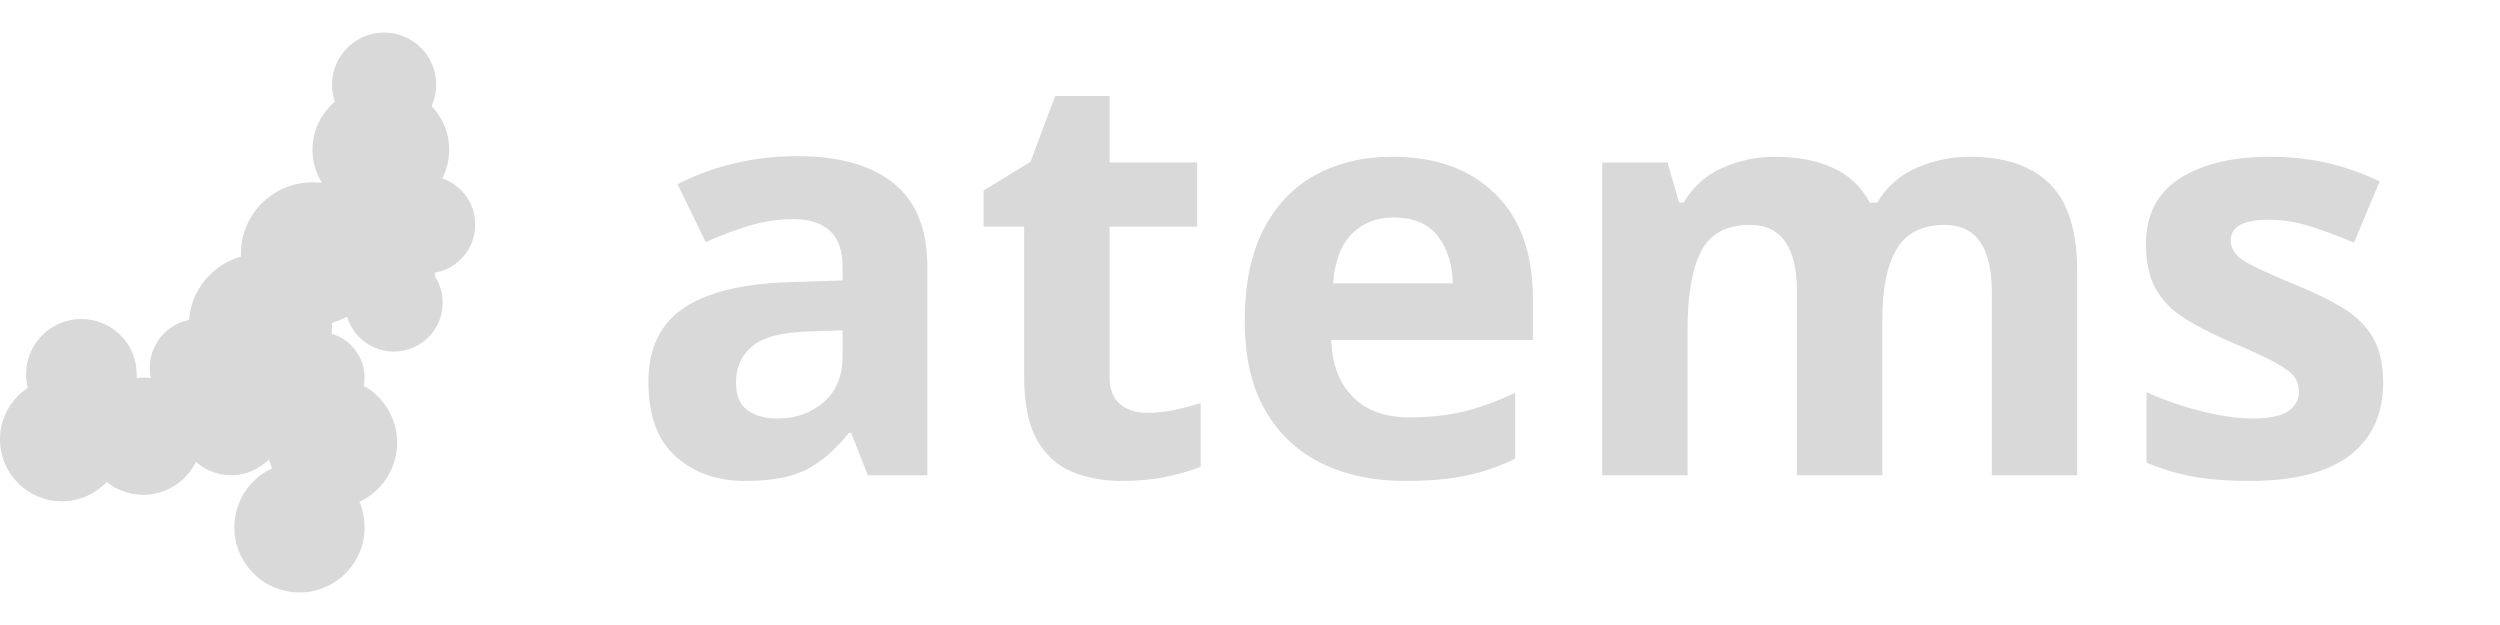
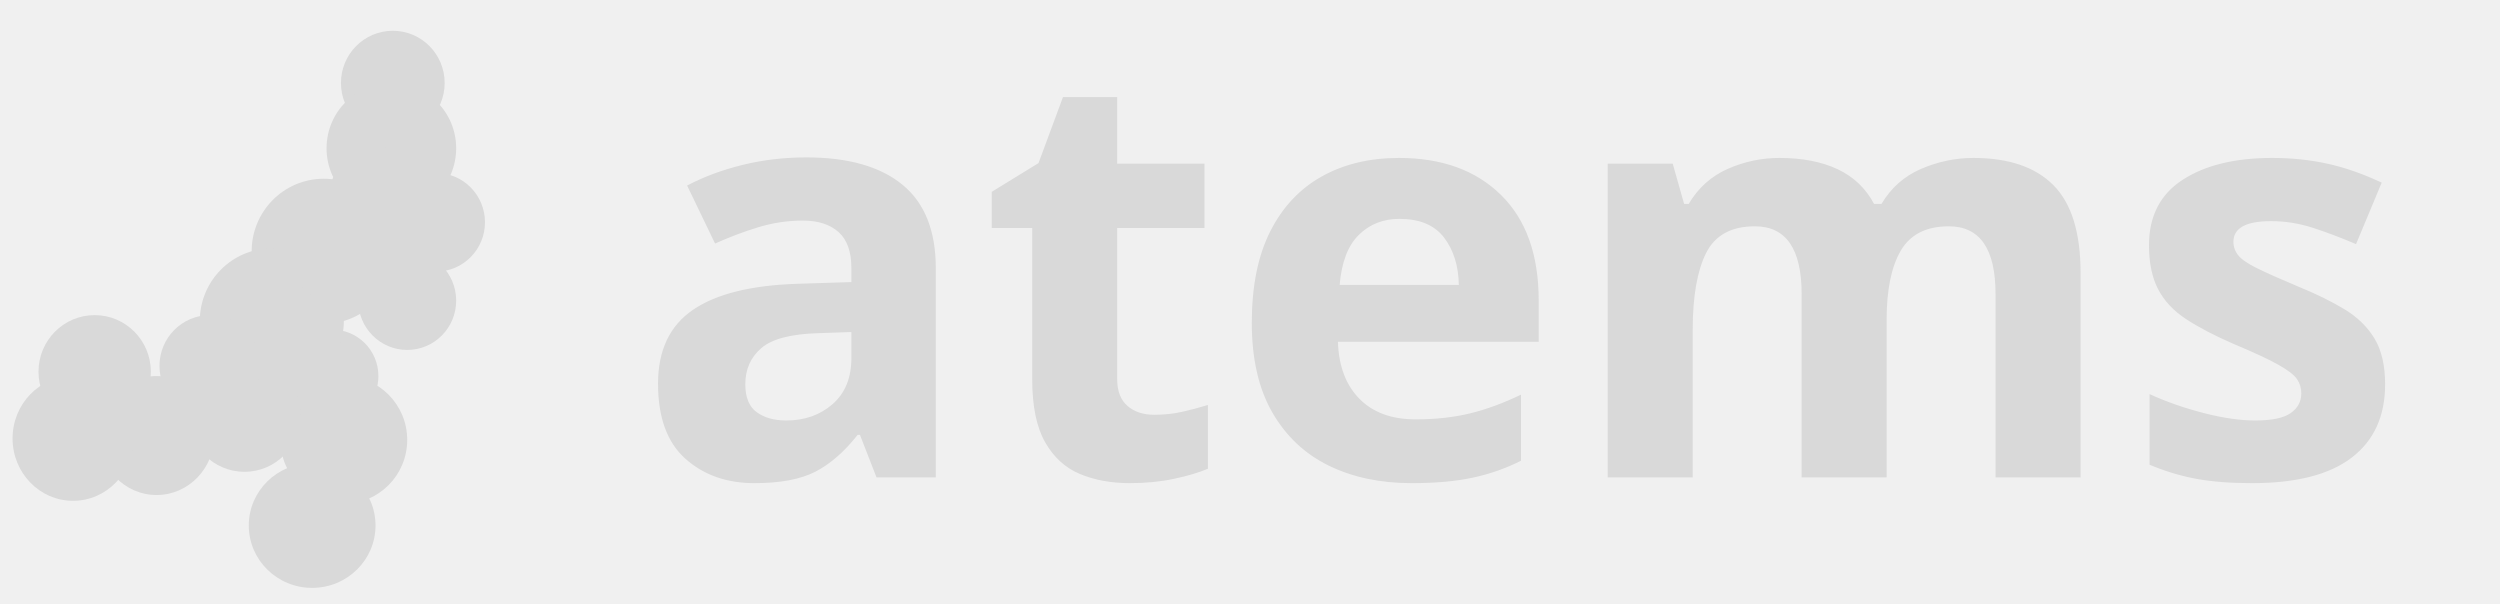
- <svg xmlns="http://www.w3.org/2000/svg" width="384" height="96" overflow="hidden">
+ <svg xmlns="http://www.w3.org/2000/svg" width="199" height="48" overflow="hidden">
  <defs>
    <clipPath id="clip0">
-       <rect x="0" y="0" width="384" height="96" />
+       <rect x="-69" y="20" width="199" height="48" />
+     </clipPath>
+     <clipPath id="clip1">
+       <rect x="-68" y="21" width="197" height="47" />
+     </clipPath>
+     <clipPath id="clip2">
+       <rect x="-68" y="21" width="198" height="47" />
+     </clipPath>
+     <clipPath id="clip3">
+       <rect x="-68" y="0" width="224" height="97" />
+     </clipPath>
+     <clipPath id="clip4">
+       <rect x="-68" y="0" width="224" height="97" />
    </clipPath>
  </defs>
-   <g clip-path="url(#clip0)">
-     <rect x="0" y="0" width="384" height="96" fill="#FFFFFF" />
-     <text fill="#D9D9D9" font-family="Montserrat,Montserrat_MSFontService,sans-serif" font-weight="600" font-size="88" transform="translate(95.8922 73)">atems</text>
-     <path d="M51 13C51 8.582 54.582 5 59 5 63.418 5 67 8.582 67 13 67 17.418 63.418 21 59 21 54.582 21 51 17.418 51 13Z" fill="#D9D9D9" fill-rule="evenodd" />
-     <path d="M48 23C48 17.477 52.701 13 58.5 13 64.299 13 69 17.477 69 23 69 28.523 64.299 33 58.5 33 52.701 33 48 28.523 48 23Z" fill="#D9D9D9" fill-rule="evenodd" />
-     <path d="M58 34.5C58 30.358 61.358 27 65.5 27 69.642 27 73 30.358 73 34.5 73 38.642 69.642 42 65.5 42 61.358 42 58 38.642 58 34.5Z" fill="#D9D9D9" fill-rule="evenodd" />
-     <path d="M53 46.5C53 42.358 56.358 39 60.5 39 64.642 39 68 42.358 68 46.5 68 50.642 64.642 54 60.5 54 56.358 54 53 50.642 53 46.5Z" fill="#D9D9D9" fill-rule="evenodd" />
-     <path d="M37 39C37 32.925 41.925 28 48 28 54.075 28 59 32.925 59 39 59 45.075 54.075 50 48 50 41.925 50 37 45.075 37 39Z" fill="#D9D9D9" fill-rule="evenodd" />
-     <path d="M36 81C36 75.477 40.477 71 46 71 51.523 71 56 75.477 56 81 56 86.523 51.523 91 46 91 40.477 91 36 86.523 36 81Z" fill="#D9D9D9" fill-rule="evenodd" />
-     <path d="M41 68C41 62.477 45.477 58 51 58 56.523 58 61 62.477 61 68 61 73.523 56.523 78 51 78 45.477 78 41 73.523 41 68Z" fill="#D9D9D9" fill-rule="evenodd" />
-     <path d="M42 58C42 54.134 45.134 51 49 51 52.866 51 56 54.134 56 58 56 61.866 52.866 65 49 65 45.134 65 42 61.866 42 58Z" fill="#D9D9D9" fill-rule="evenodd" />
-     <path d="M29 50C29 43.925 33.925 39 40 39 46.075 39 51 43.925 51 50 51 56.075 46.075 61 40 61 33.925 61 29 56.075 29 50Z" fill="#D9D9D9" fill-rule="evenodd" />
-     <path d="M27 64C27 59.029 30.806 55 35.5 55 40.194 55 44 59.029 44 64 44 68.971 40.194 73 35.5 73 30.806 73 27 68.971 27 64Z" fill="#D9D9D9" fill-rule="evenodd" />
-     <path d="M31 52C31 47.029 35.029 43 40 43 44.971 43 49 47.029 49 52 49 56.971 44.971 61 40 61 35.029 61 31 56.971 31 52Z" fill="#D9D9D9" fill-rule="evenodd" />
-     <path d="M4 57.5C4 52.806 7.806 49 12.5 49 17.194 49 21 52.806 21 57.5 21 62.194 17.194 66 12.5 66 7.806 66 4 62.194 4 57.5Z" fill="#D9D9D9" fill-rule="evenodd" />
-     <path d="M13 67C13 62.029 17.029 58 22 58 26.971 58 31 62.029 31 67 31 71.971 26.971 76 22 76 17.029 76 13 71.971 13 67Z" fill="#D9D9D9" fill-rule="evenodd" />
-     <path d="M23 56.5C23 52.358 26.358 49 30.5 49 34.642 49 38 52.358 38 56.5 38 60.642 34.642 64 30.5 64 26.358 64 23 60.642 23 56.5Z" fill="#D9D9D9" fill-rule="evenodd" />
-     <path d="M0 67.5C-1.20948e-15 62.253 4.253 58 9.5 58 14.747 58 19 62.253 19 67.5 19 72.747 14.747 77 9.5 77 4.253 77-6.04738e-15 72.747 0 67.5Z" fill="#D9D9D9" fill-rule="evenodd" />
-     <path d="M49 30.5C49 26.358 52.358 23 56.5 23 60.642 23 64 26.358 64 30.5 64 34.642 60.642 38 56.5 38 52.358 38 49 34.642 49 30.5Z" fill="#D9D9D9" fill-rule="evenodd" />
-     <path d="M52 40.5C52 36.358 55.358 33 59.5 33 63.642 33 67 36.358 67 40.5 67 44.642 63.642 48 59.5 48 55.358 48 52 44.642 52 40.5Z" fill="#D9D9D9" fill-rule="evenodd" />
+   <g clip-path="url(#clip0)" transform="translate(69 -20)">
+     <g clip-path="url(#clip1)">
+       <g clip-path="url(#clip2)">
+         <g clip-path="url(#clip3)">
+           <g clip-path="url(#clip4)">
+             <text fill="#D9D9D9" font-family="Montserrat,Montserrat_MSFontService,sans-serif" font-weight="700" font-size="198" transform="matrix(0.229302 0 0 0.230969 -18.5265 58)">atems</text>
+             <path d="M26.14 6.879C26.14 4.6 27.988 2.752 30.268 2.752 32.547 2.752 34.395 4.6 34.395 6.879 34.395 9.159 32.547 11.007 30.268 11.007 27.988 11.007 26.14 9.159 26.14 6.879Z" fill="#D9D9D9" fill-rule="evenodd" transform="matrix(1 0 0 1.00727 -68 19.6773)" />
+             <path d="M24.994 12.038C24.994 9.189 27.304 6.879 30.153 6.879 33.002 6.879 35.312 9.189 35.312 12.038 35.312 14.888 33.002 17.198 30.153 17.198 27.304 17.198 24.994 14.888 24.994 12.038Z" fill="#D9D9D9" fill-rule="evenodd" transform="matrix(1 0 0 1.00727 -68 19.6773)" />
+             <path d="M29.809 17.886C29.809 15.733 31.554 13.987 33.707 13.987 35.86 13.987 37.605 15.733 37.605 17.886 37.605 20.038 35.86 21.784 33.707 21.784 31.554 21.784 29.809 20.038 29.809 17.886Z" fill="#D9D9D9" fill-rule="evenodd" transform="matrix(1 0 0 1.00727 -68 19.6773)" />
+             <path d="M27.516 24.077C27.516 21.924 29.261 20.178 31.414 20.178 33.567 20.178 35.312 21.924 35.312 24.077 35.312 26.23 33.567 27.975 31.414 27.975 29.261 27.975 27.516 26.23 27.516 24.077Z" fill="#D9D9D9" fill-rule="evenodd" transform="matrix(1 0 0 1.00727 -68 19.6773)" />
+             <path d="M19.032 20.179C19.032 17.013 21.599 14.446 24.765 14.446 27.931 14.446 30.497 17.013 30.497 20.179 30.497 23.345 27.931 25.911 24.765 25.911 21.599 25.911 19.032 23.345 19.032 20.179Z" fill="#D9D9D9" fill-rule="evenodd" transform="matrix(1 0 0 1.00727 -68 19.6773)" />
+             <path d="M18.803 41.848C18.803 39.125 21.061 36.918 23.847 36.918 26.633 36.918 28.892 39.125 28.892 41.848 28.892 44.57 26.633 46.778 23.847 46.778 21.061 46.778 18.803 44.57 18.803 41.848Z" fill="#D9D9D9" fill-rule="evenodd" transform="matrix(1 0 0 1.00727 -68 19.6773)" />
+             <path d="M21.325 35.083C21.325 32.297 23.584 30.038 26.37 30.038 29.156 30.038 31.414 32.297 31.414 35.083 31.414 37.869 29.156 40.128 26.37 40.128 23.584 40.128 21.325 37.869 21.325 35.083Z" fill="#D9D9D9" fill-rule="evenodd" transform="matrix(1 0 0 1.00727 -68 19.6773)" />
+             <path d="M21.784 30.038C21.784 28.012 23.426 26.37 25.453 26.37 27.479 26.37 29.121 28.012 29.121 30.038 29.121 32.065 27.479 33.707 25.453 33.707 23.426 33.707 21.784 32.065 21.784 30.038Z" fill="#D9D9D9" fill-rule="evenodd" transform="matrix(1 0 0 1.00727 -68 19.6773)" />
+             <path d="M14.905 25.682C14.905 22.516 17.471 19.949 20.637 19.949 23.803 19.949 26.37 22.516 26.37 25.682 26.37 28.848 23.803 31.414 20.637 31.414 17.471 31.414 14.905 28.848 14.905 25.682Z" fill="#D9D9D9" fill-rule="evenodd" transform="matrix(1 0 0 1.00727 -68 19.6773)" />
+             <path d="M13.987 33.134C13.987 30.665 15.989 28.663 18.459 28.663 20.928 28.663 22.93 30.665 22.93 33.134 22.93 35.604 20.928 37.605 18.459 37.605 15.989 37.605 13.987 35.604 13.987 33.134Z" fill="#D9D9D9" fill-rule="evenodd" transform="matrix(1 0 0 1.00727 -68 19.6773)" />
+             <path d="M16.051 26.714C16.051 24.244 18.053 22.242 20.523 22.242 22.992 22.242 24.994 24.244 24.994 26.714 24.994 29.183 22.992 31.185 20.523 31.185 18.053 31.185 16.051 29.183 16.051 26.714Z" fill="#D9D9D9" fill-rule="evenodd" transform="matrix(1 0 0 1.00727 -68 19.6773)" />
+             <path d="M2.064 29.695C2.064 27.225 4.066 25.223 6.535 25.223 9.005 25.223 11.007 27.225 11.007 29.695 11.007 32.164 9.005 34.166 6.535 34.166 4.066 34.166 2.064 32.164 2.064 29.695Z" fill="#D9D9D9" fill-rule="evenodd" transform="matrix(1 0 0 1.00727 -68 19.6773)" />
+             <path d="M6.879 34.739C6.879 32.143 8.932 30.038 11.465 30.038 13.998 30.038 16.051 32.143 16.051 34.739 16.051 37.335 13.998 39.44 11.465 39.44 8.932 39.44 6.879 37.335 6.879 34.739Z" fill="#D9D9D9" fill-rule="evenodd" transform="matrix(1 0 0 1.00727 -68 19.6773)" />
+             <path d="M11.694 29.236C11.694 27.02 13.491 25.223 15.707 25.223 17.923 25.223 19.72 27.02 19.72 29.236 19.72 31.452 17.923 33.249 15.707 33.249 13.491 33.249 11.694 31.452 11.694 29.236Z" fill="#D9D9D9" fill-rule="evenodd" transform="matrix(1 0 0 1.00727 -68 19.6773)" />
+             <path d="M0 34.968C-6.13057e-16 32.246 2.156 30.038 4.815 30.038 7.475 30.038 9.631 32.246 9.631 34.968 9.631 37.691 7.475 39.898 4.815 39.898 2.156 39.898-3.06528e-15 37.691 0 34.968Z" fill="#D9D9D9" fill-rule="evenodd" transform="matrix(1 0 0 1.00727 -68 19.6773)" />
+             <path d="M25.223 15.822C25.223 13.669 26.968 11.924 29.121 11.924 31.274 11.924 33.02 13.669 33.02 15.822 33.02 17.975 31.274 19.72 29.121 19.72 26.968 19.72 25.223 17.975 25.223 15.822Z" fill="#D9D9D9" fill-rule="evenodd" transform="matrix(1 0 0 1.00727 -68 19.6773)" />
+             <path d="M26.828 20.637C26.828 18.484 28.573 16.739 30.726 16.739 32.879 16.739 34.625 18.484 34.625 20.637 34.625 22.79 32.879 24.535 30.726 24.535 28.573 24.535 26.828 22.79 26.828 20.637Z" fill="#D9D9D9" fill-rule="evenodd" transform="matrix(1 0 0 1.00727 -68 19.6773)" />
+           </g>
+         </g>
+       </g>
+     </g>
  </g>
</svg>
